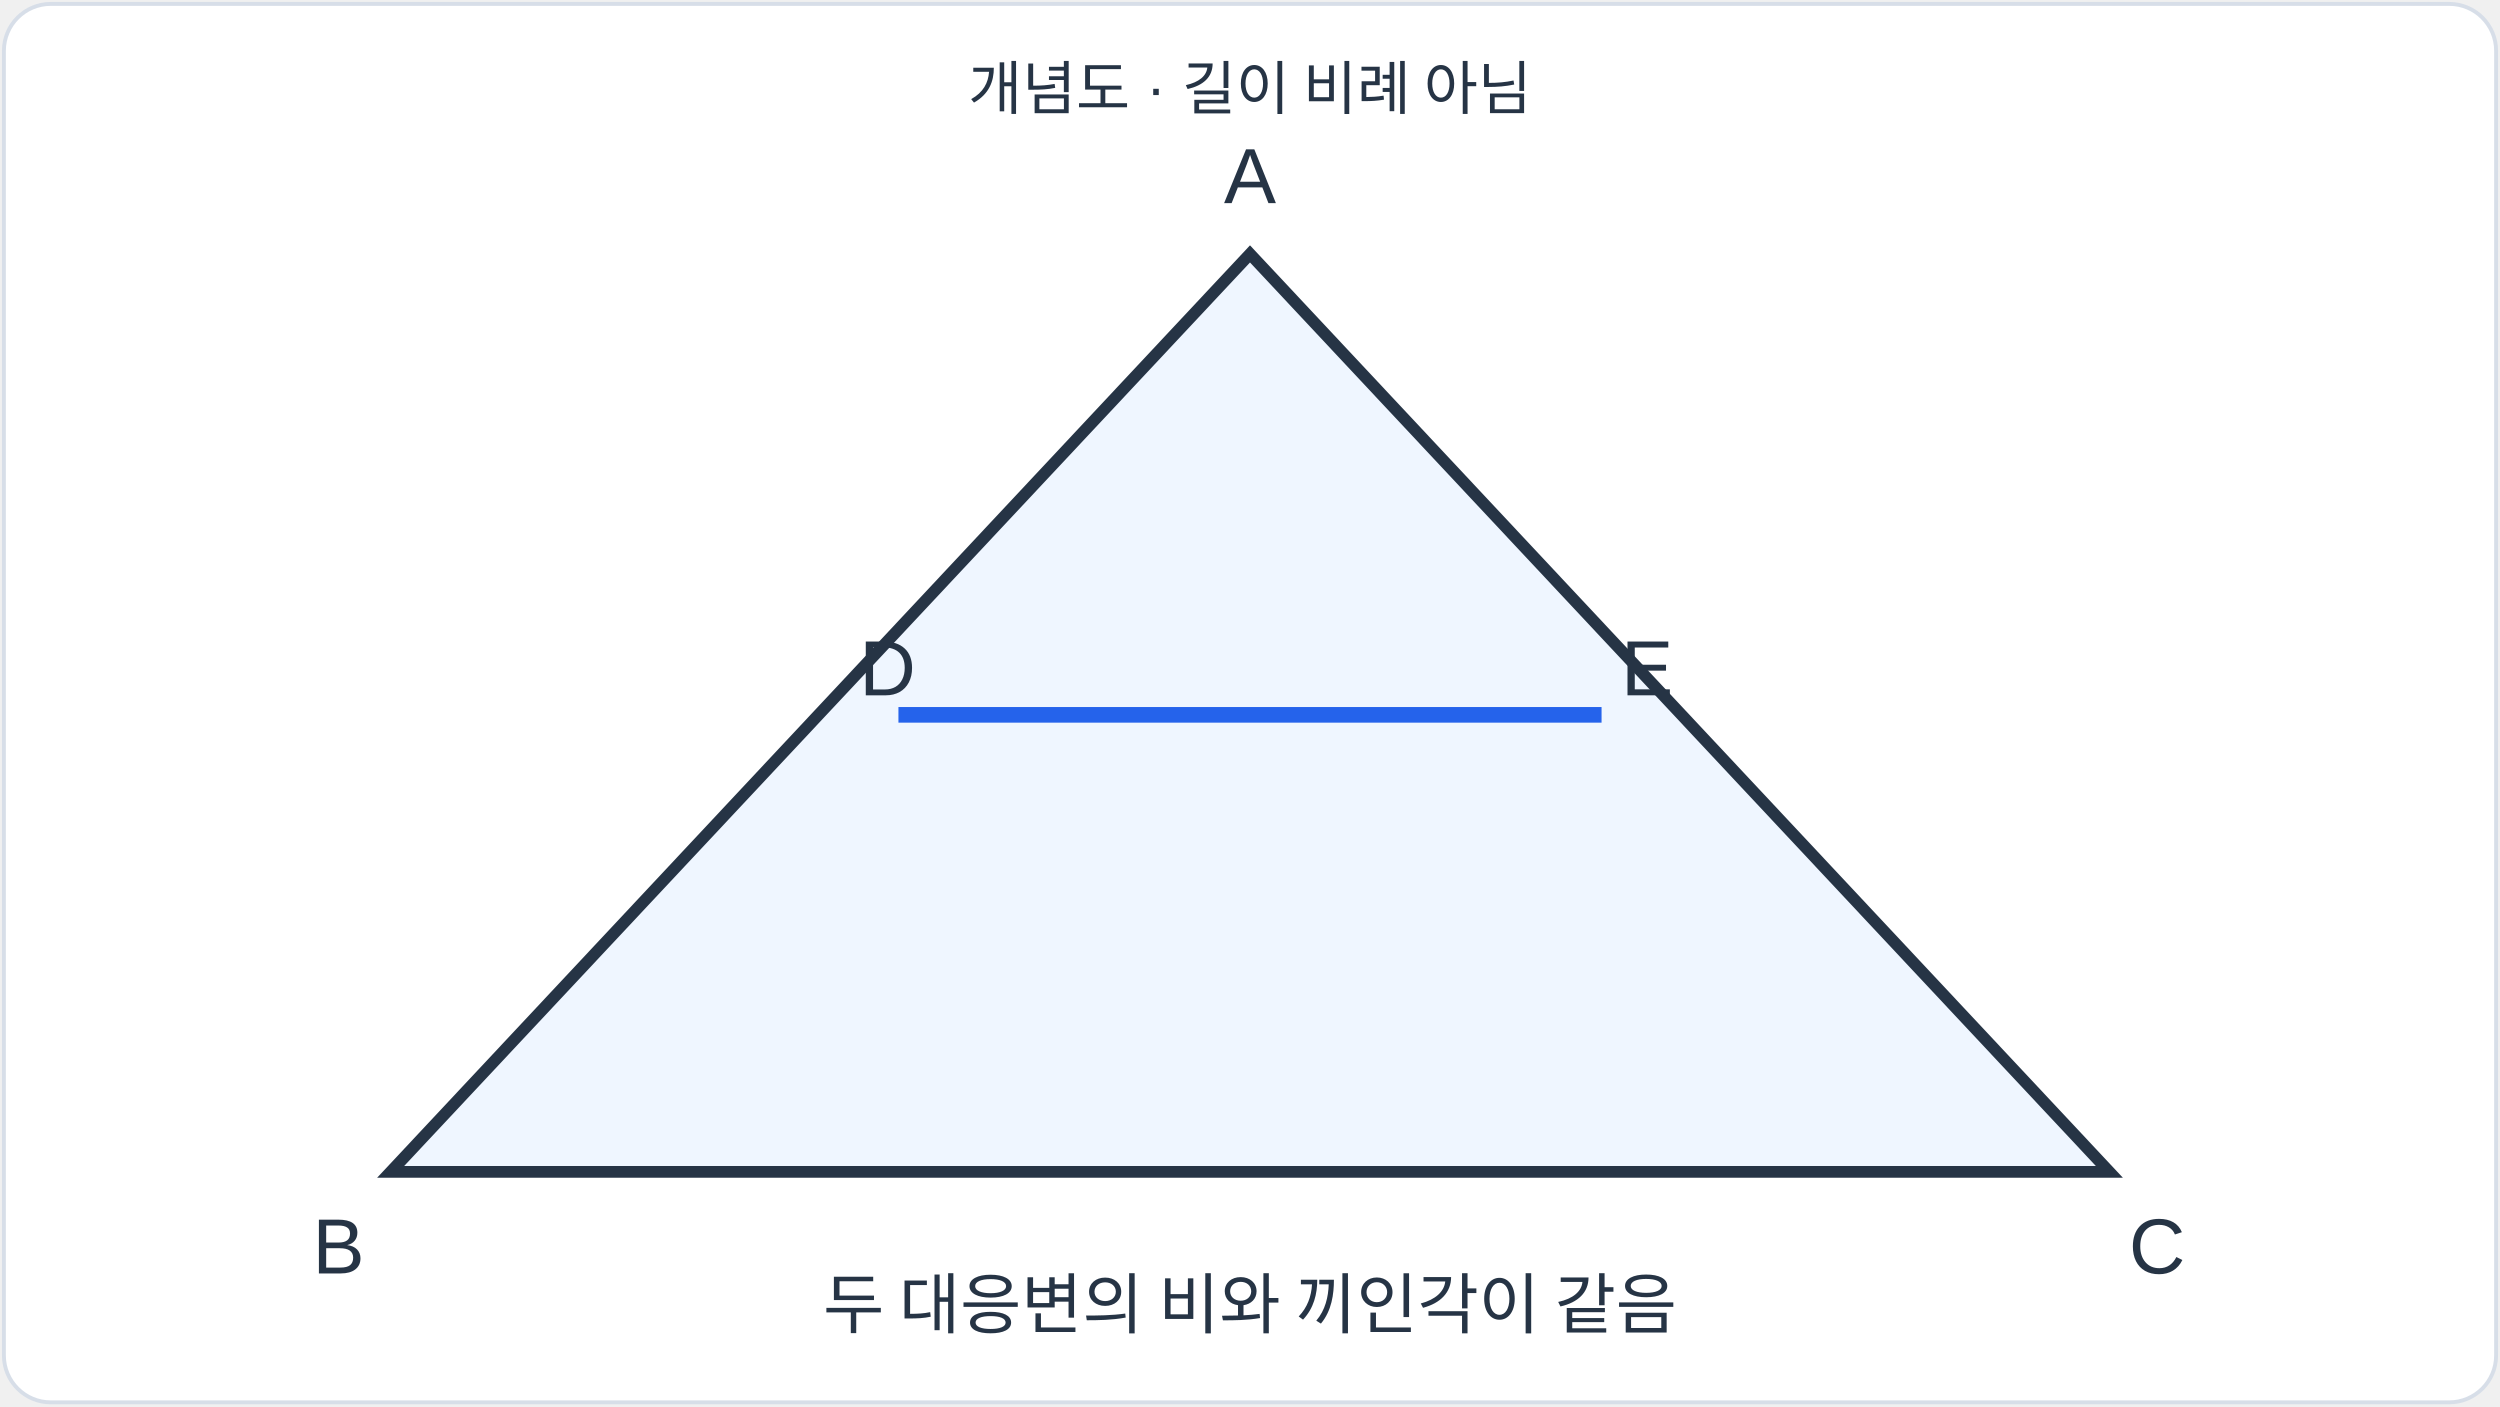
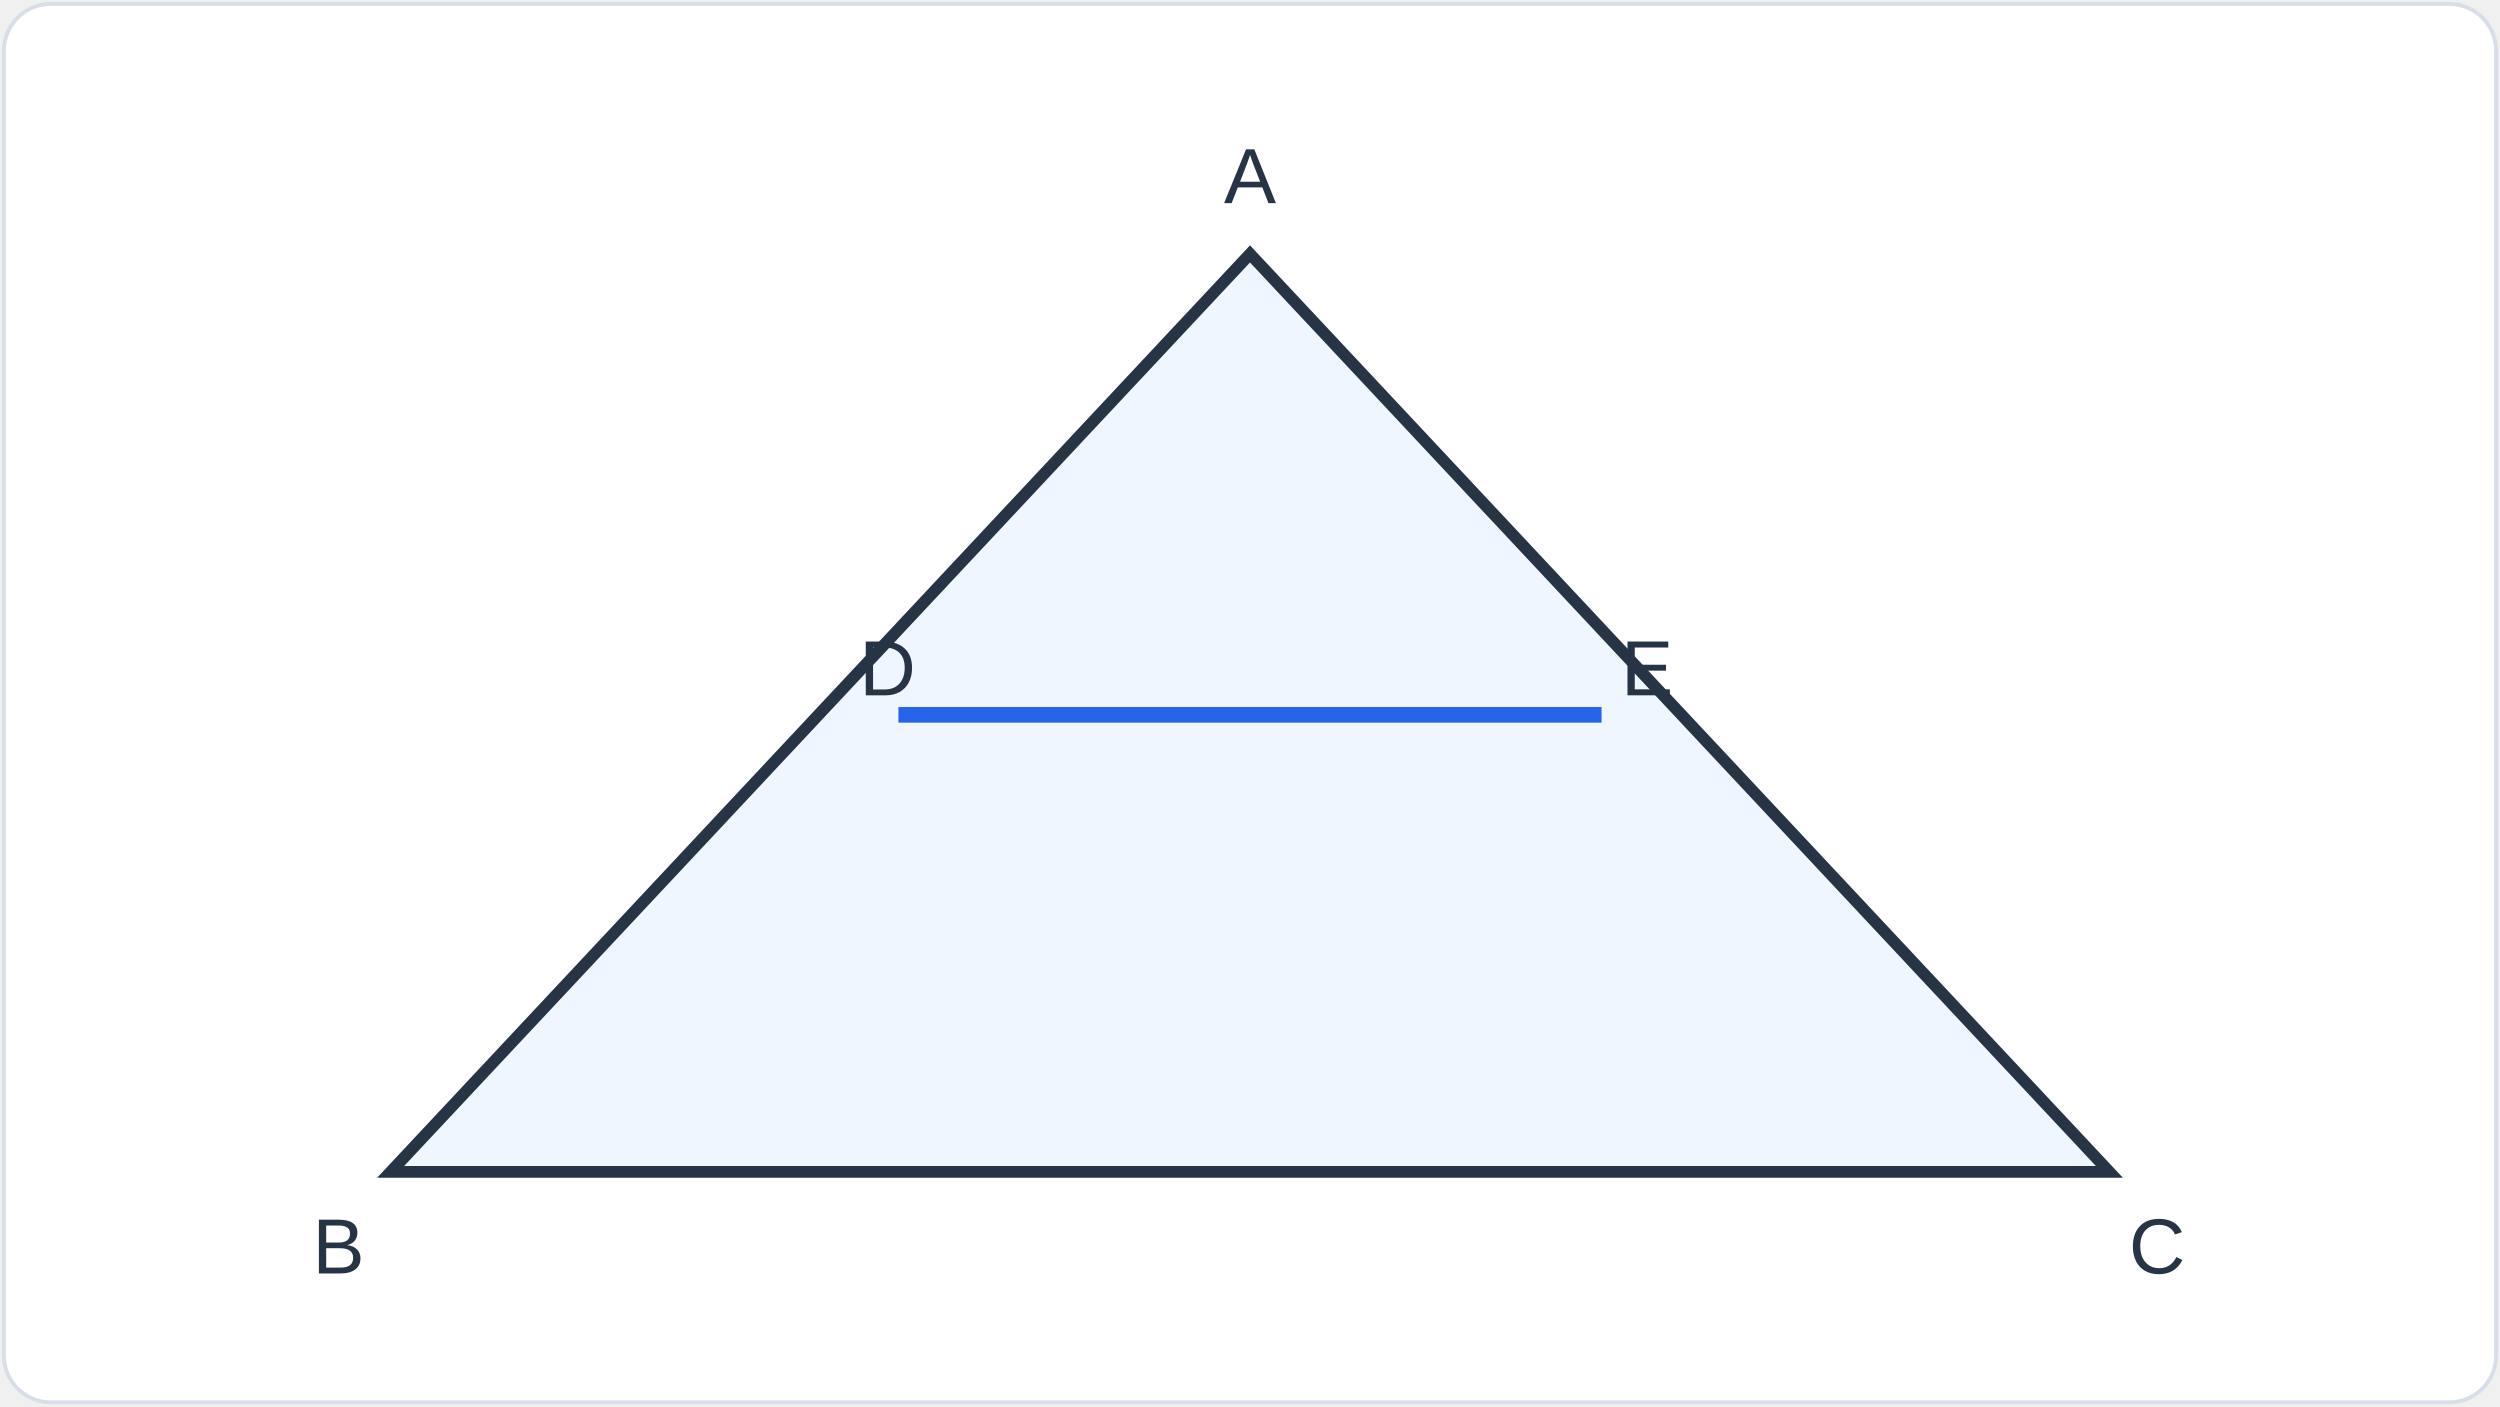
<svg xmlns="http://www.w3.org/2000/svg" width="640" height="360" viewBox="0 0 640 360" role="img" aria-label="SAS 닮음">
  <style>text{font-family:Arial,'Noto Sans KR',sans-serif;fill:#263445}</style>
  <rect x="1" y="1" width="638" height="358" rx="12" fill="#fff" stroke="#d7dee8" />
-   <text x="320" y="28" text-anchor="middle" font-size="15" fill="#64748b">개념도 · 길이 비례 아님</text>
  <path d="M100 300L320 65L540 300Z" fill="#eff6ff" stroke="#263445" stroke-width="3" />
  <path d="M230 183L410 183" stroke="#2563eb" stroke-width="4" />
  <text x="320" y="52" text-anchor="middle" font-size="20">A</text>
  <text x="80" y="326" font-size="20">B</text>
  <text x="545" y="326" font-size="20">C</text>
  <text x="220" y="178" font-size="20">D</text>
  <text x="415" y="178" font-size="20">E</text>
-   <text x="320" y="340" text-anchor="middle" font-size="17" fill="#2563eb">두 대응변의 비와 끼인각이 같음</text>
</svg>
